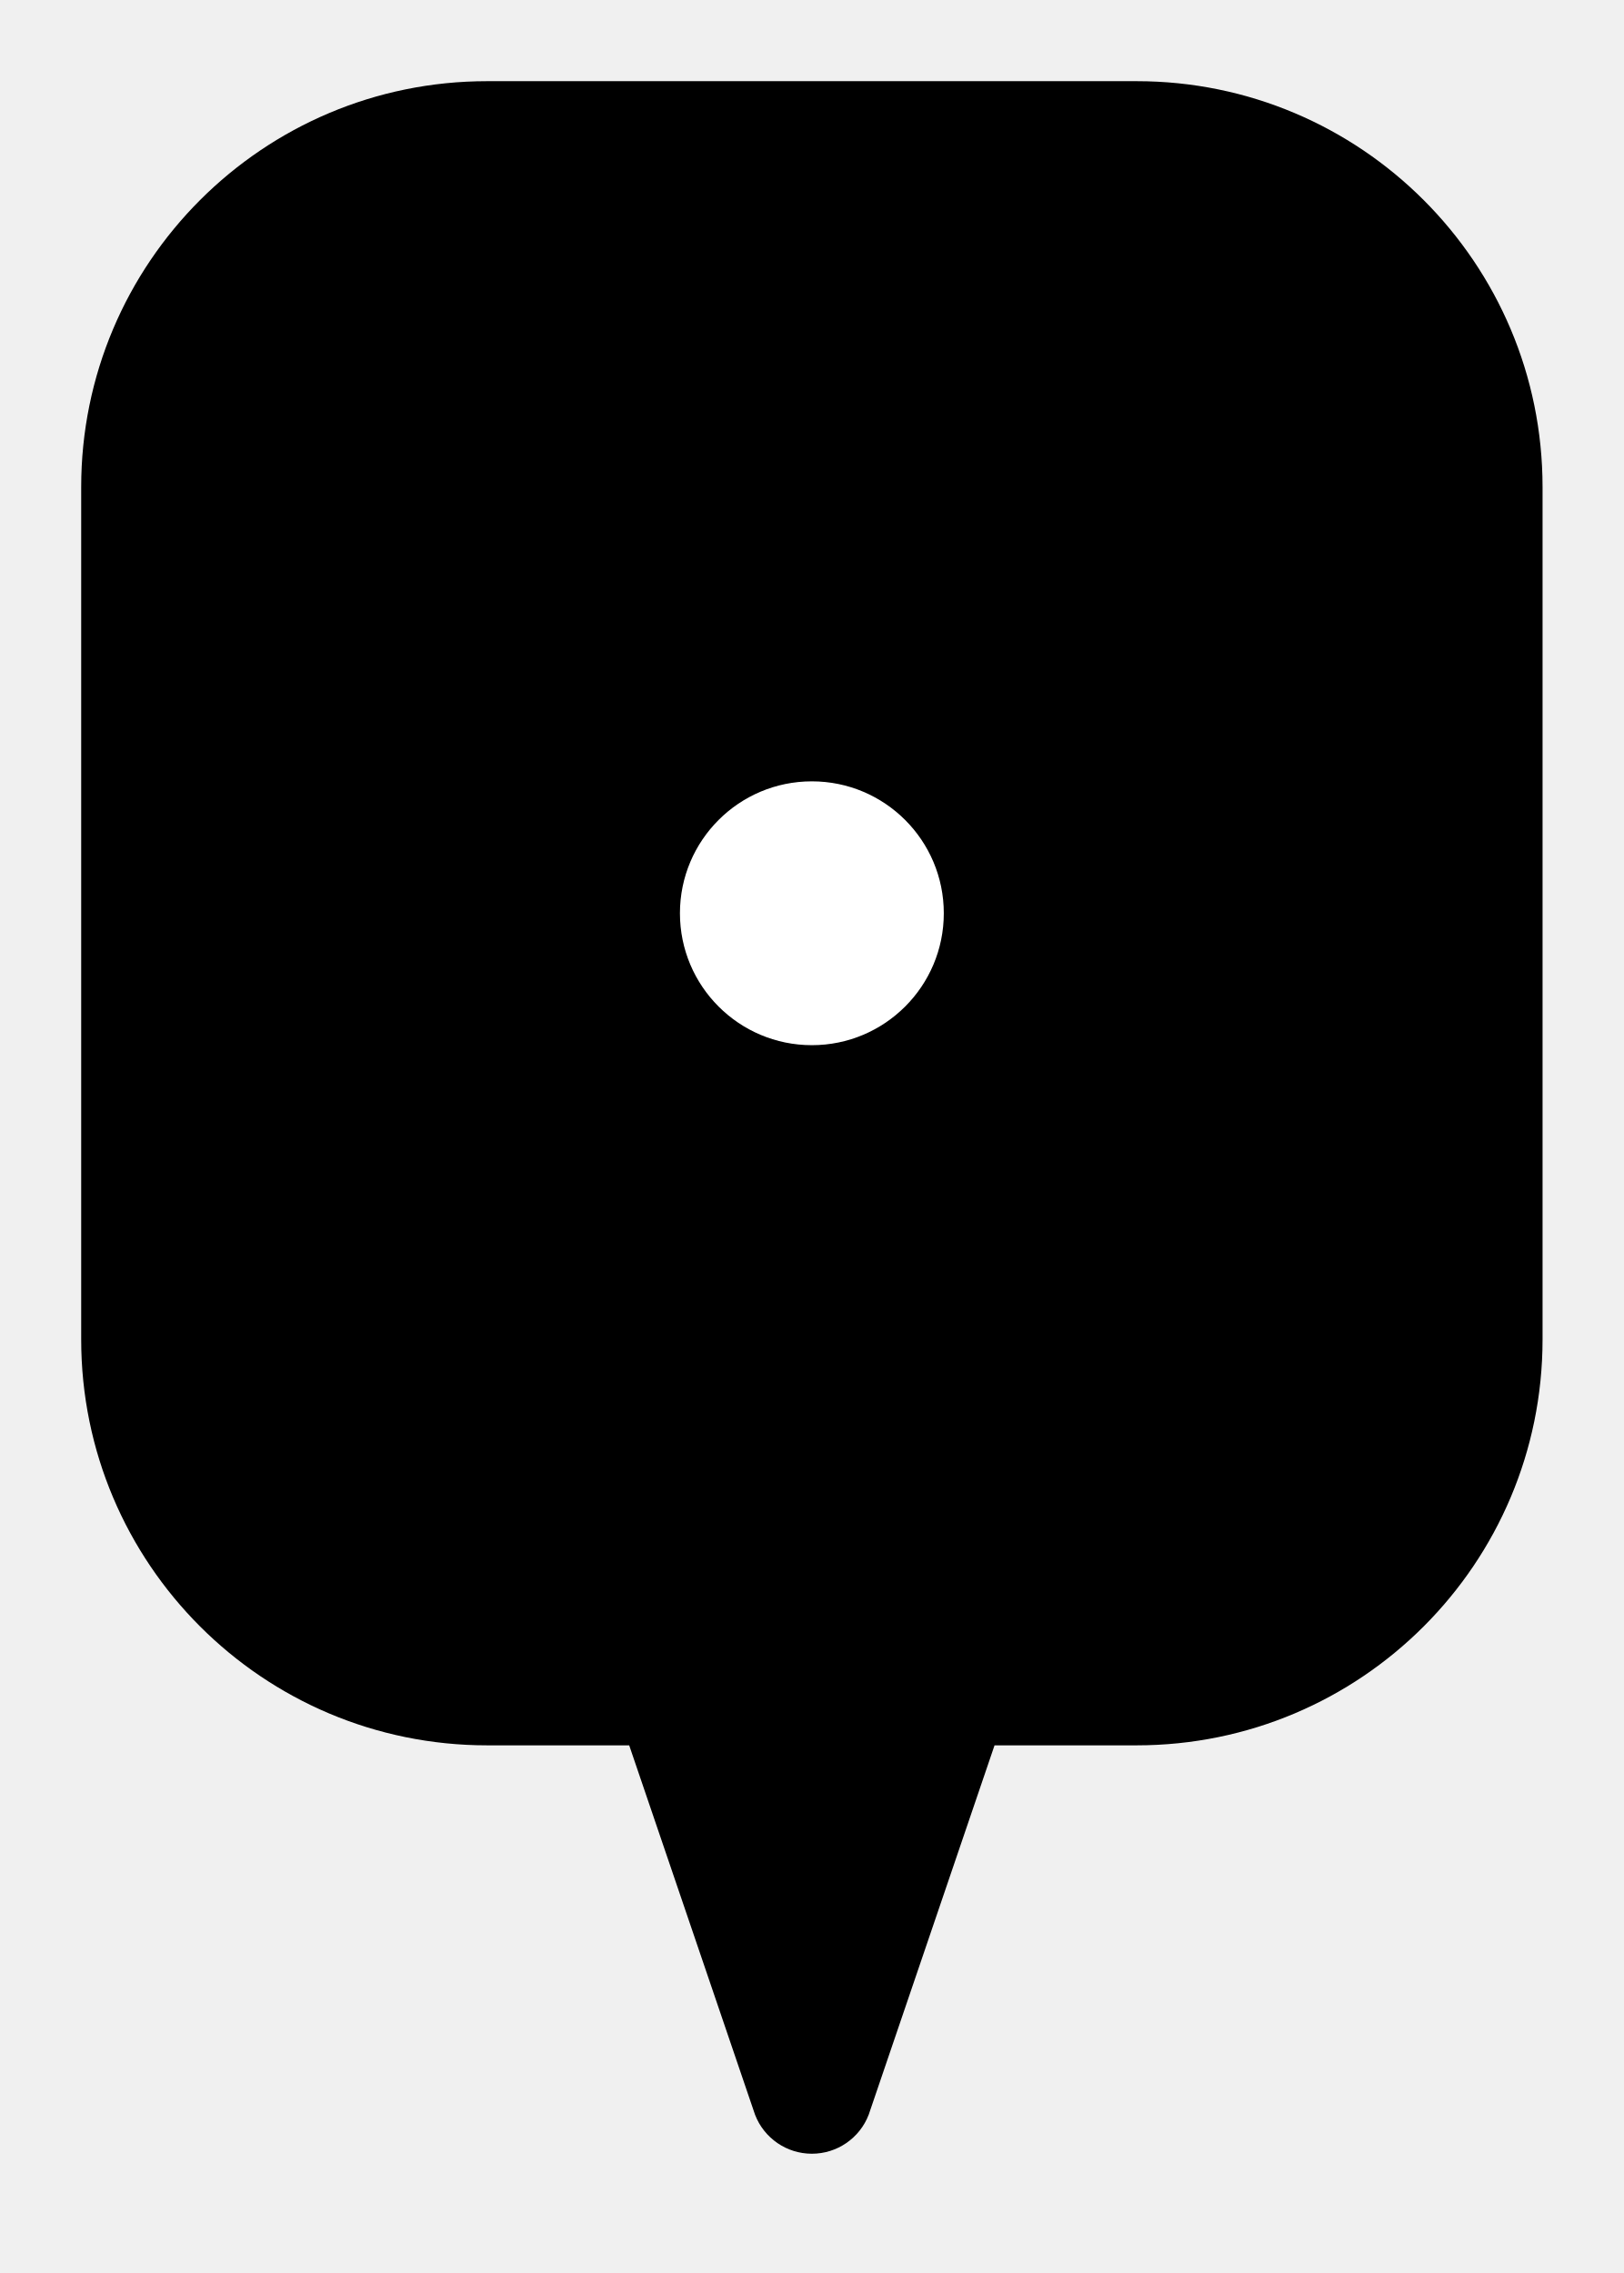
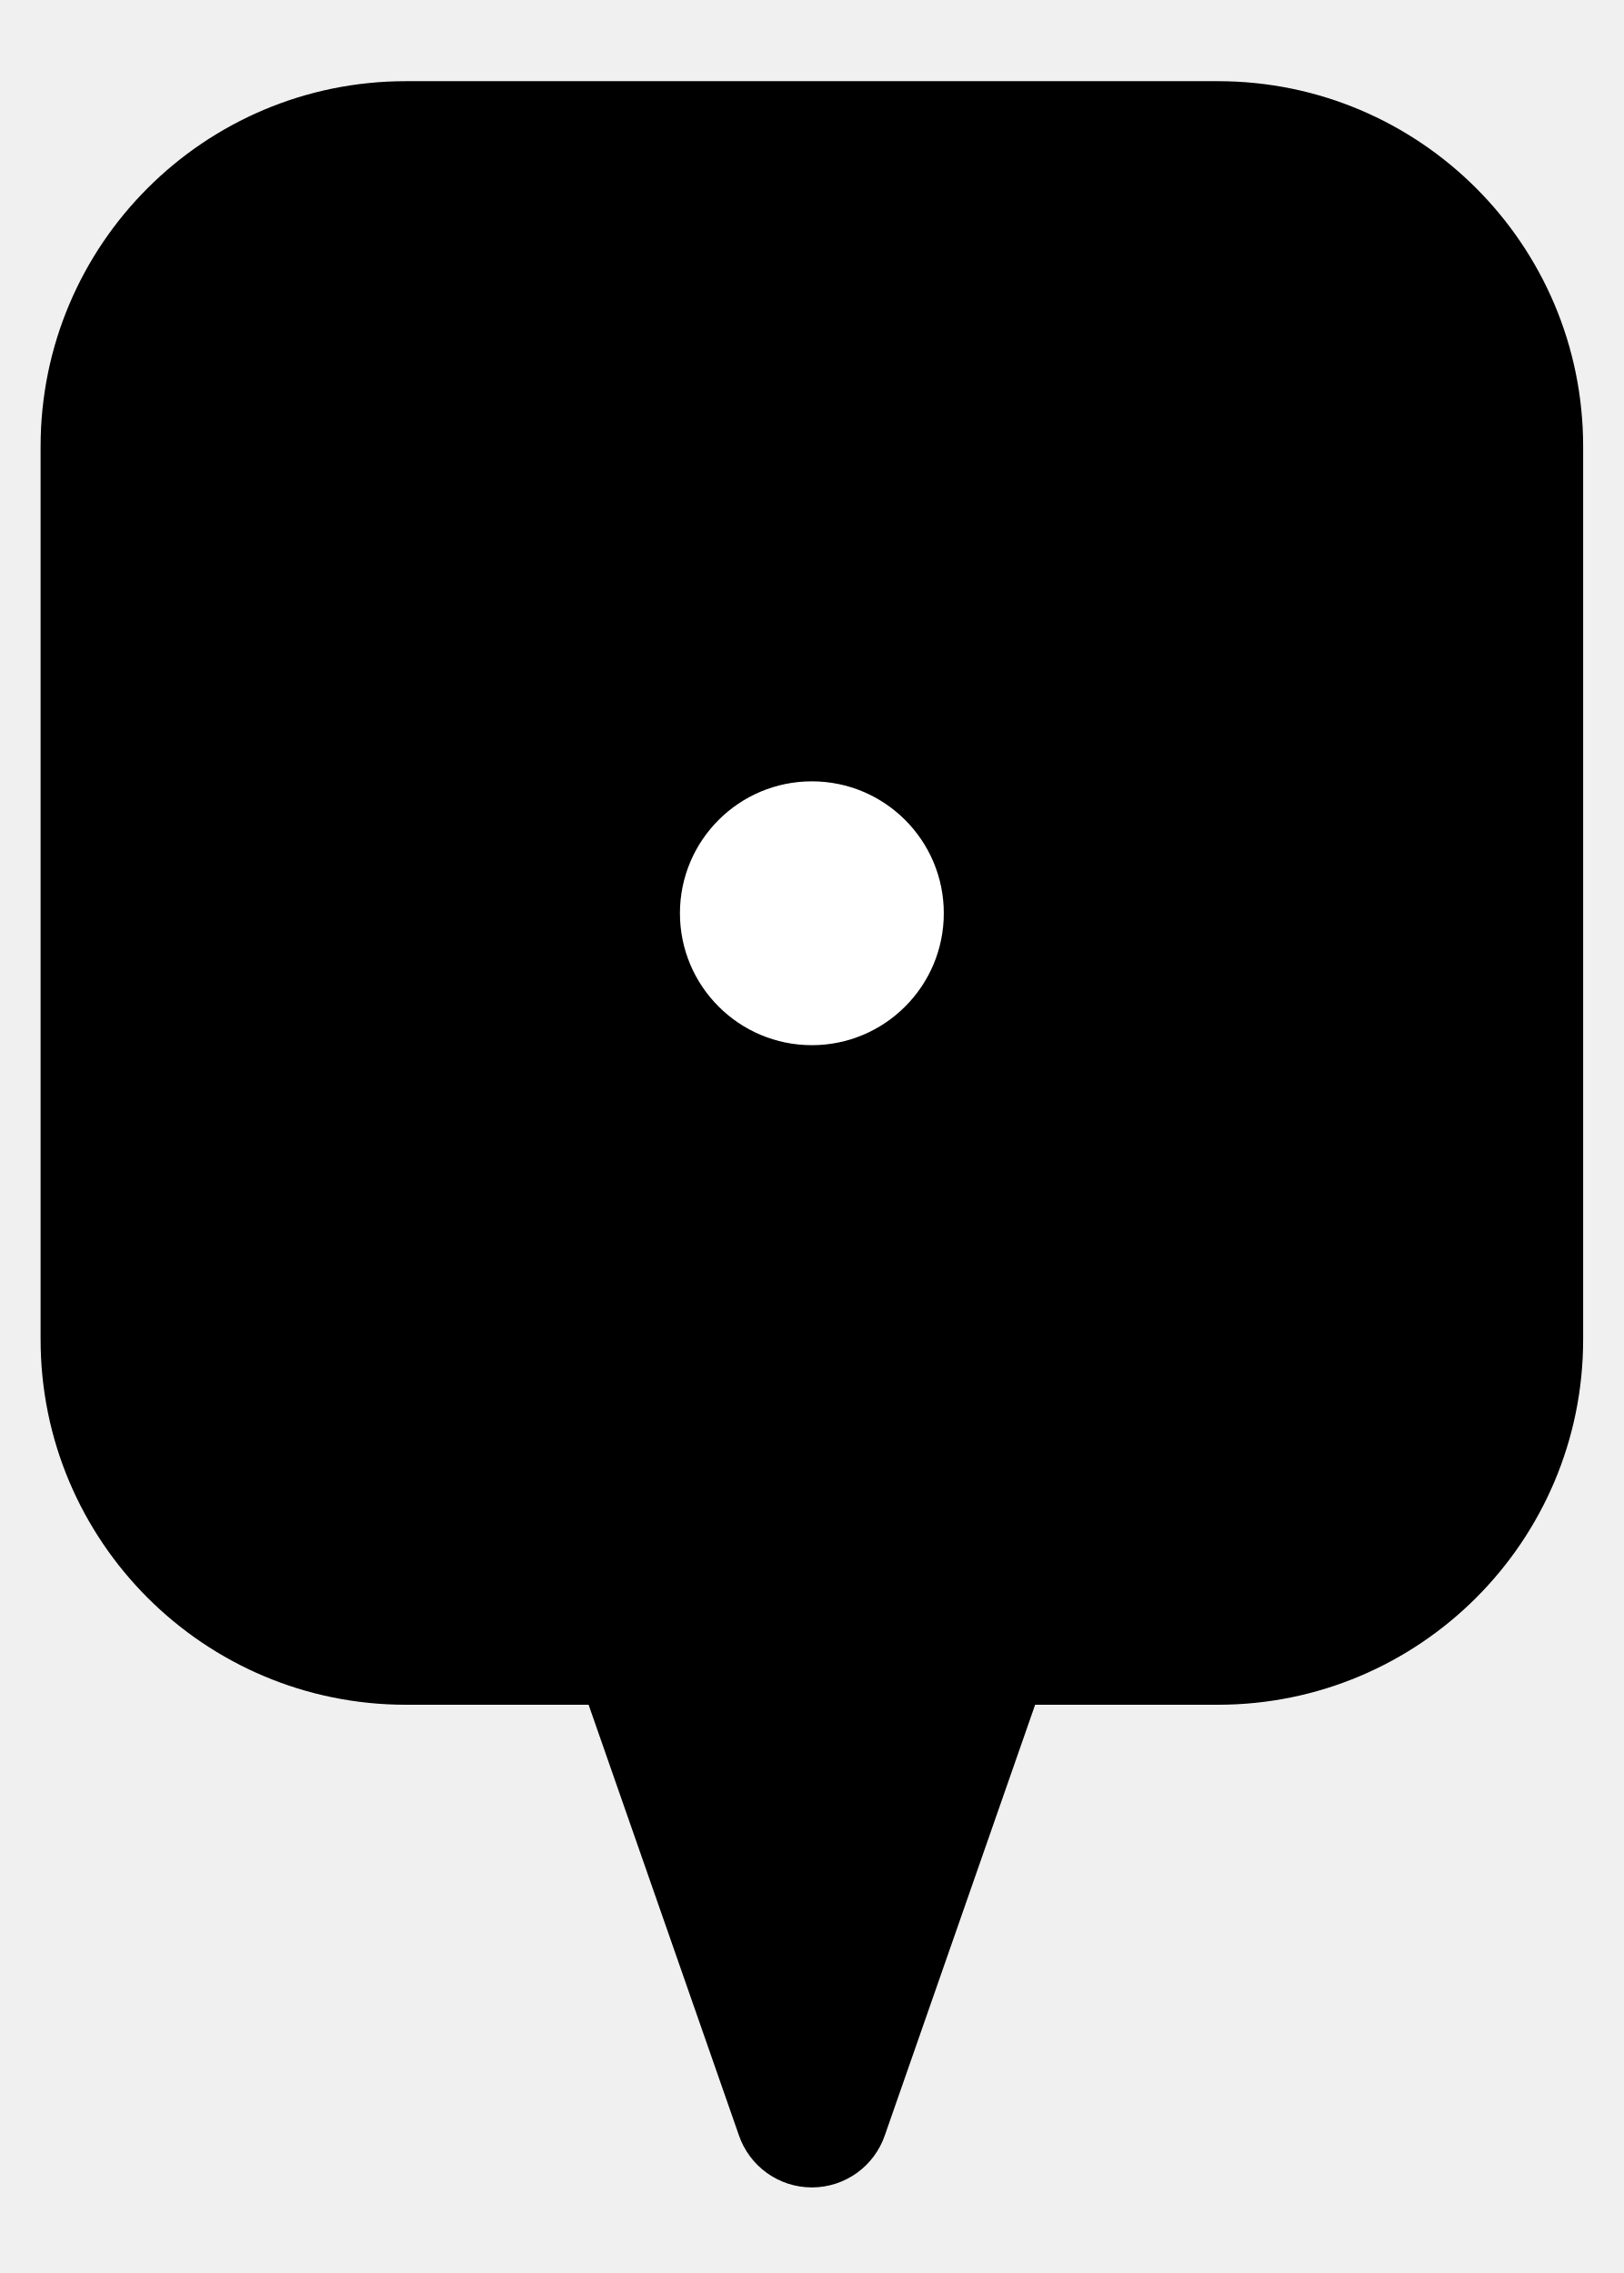
<svg xmlns="http://www.w3.org/2000/svg" width="40" height="56" viewBox="0 0 40 56" role="img" aria-label="Lugar guardado">
-   <path d="M12 2h16c5.523 0 10 4.477 10 10v21c0 5.523-4.477 10-10 10h-3.5l-3.1 9.1a1.5 1.5 0 0 1-2.8 0L15.5 43H12C6.477 43 2 38.523 2 33V12C2 6.477 6.477 2 12 2Z" fill="#000000" />
+   <path d="M10 2h20c4.971 0 9 4.029 9 9v22c0 4.971-4.029 9-9 9h-4.5l-3.7 10.6a1.9 1.9 0 0 1-3.6 0L14.5 42H10c-4.971 0-9-4.029-9-9V11c0-4.971 4.029-9 9-9Z" fill="#000000" />
  <circle cx="20" cy="22.5" r="3.25" fill="#ffffff" />
</svg>
